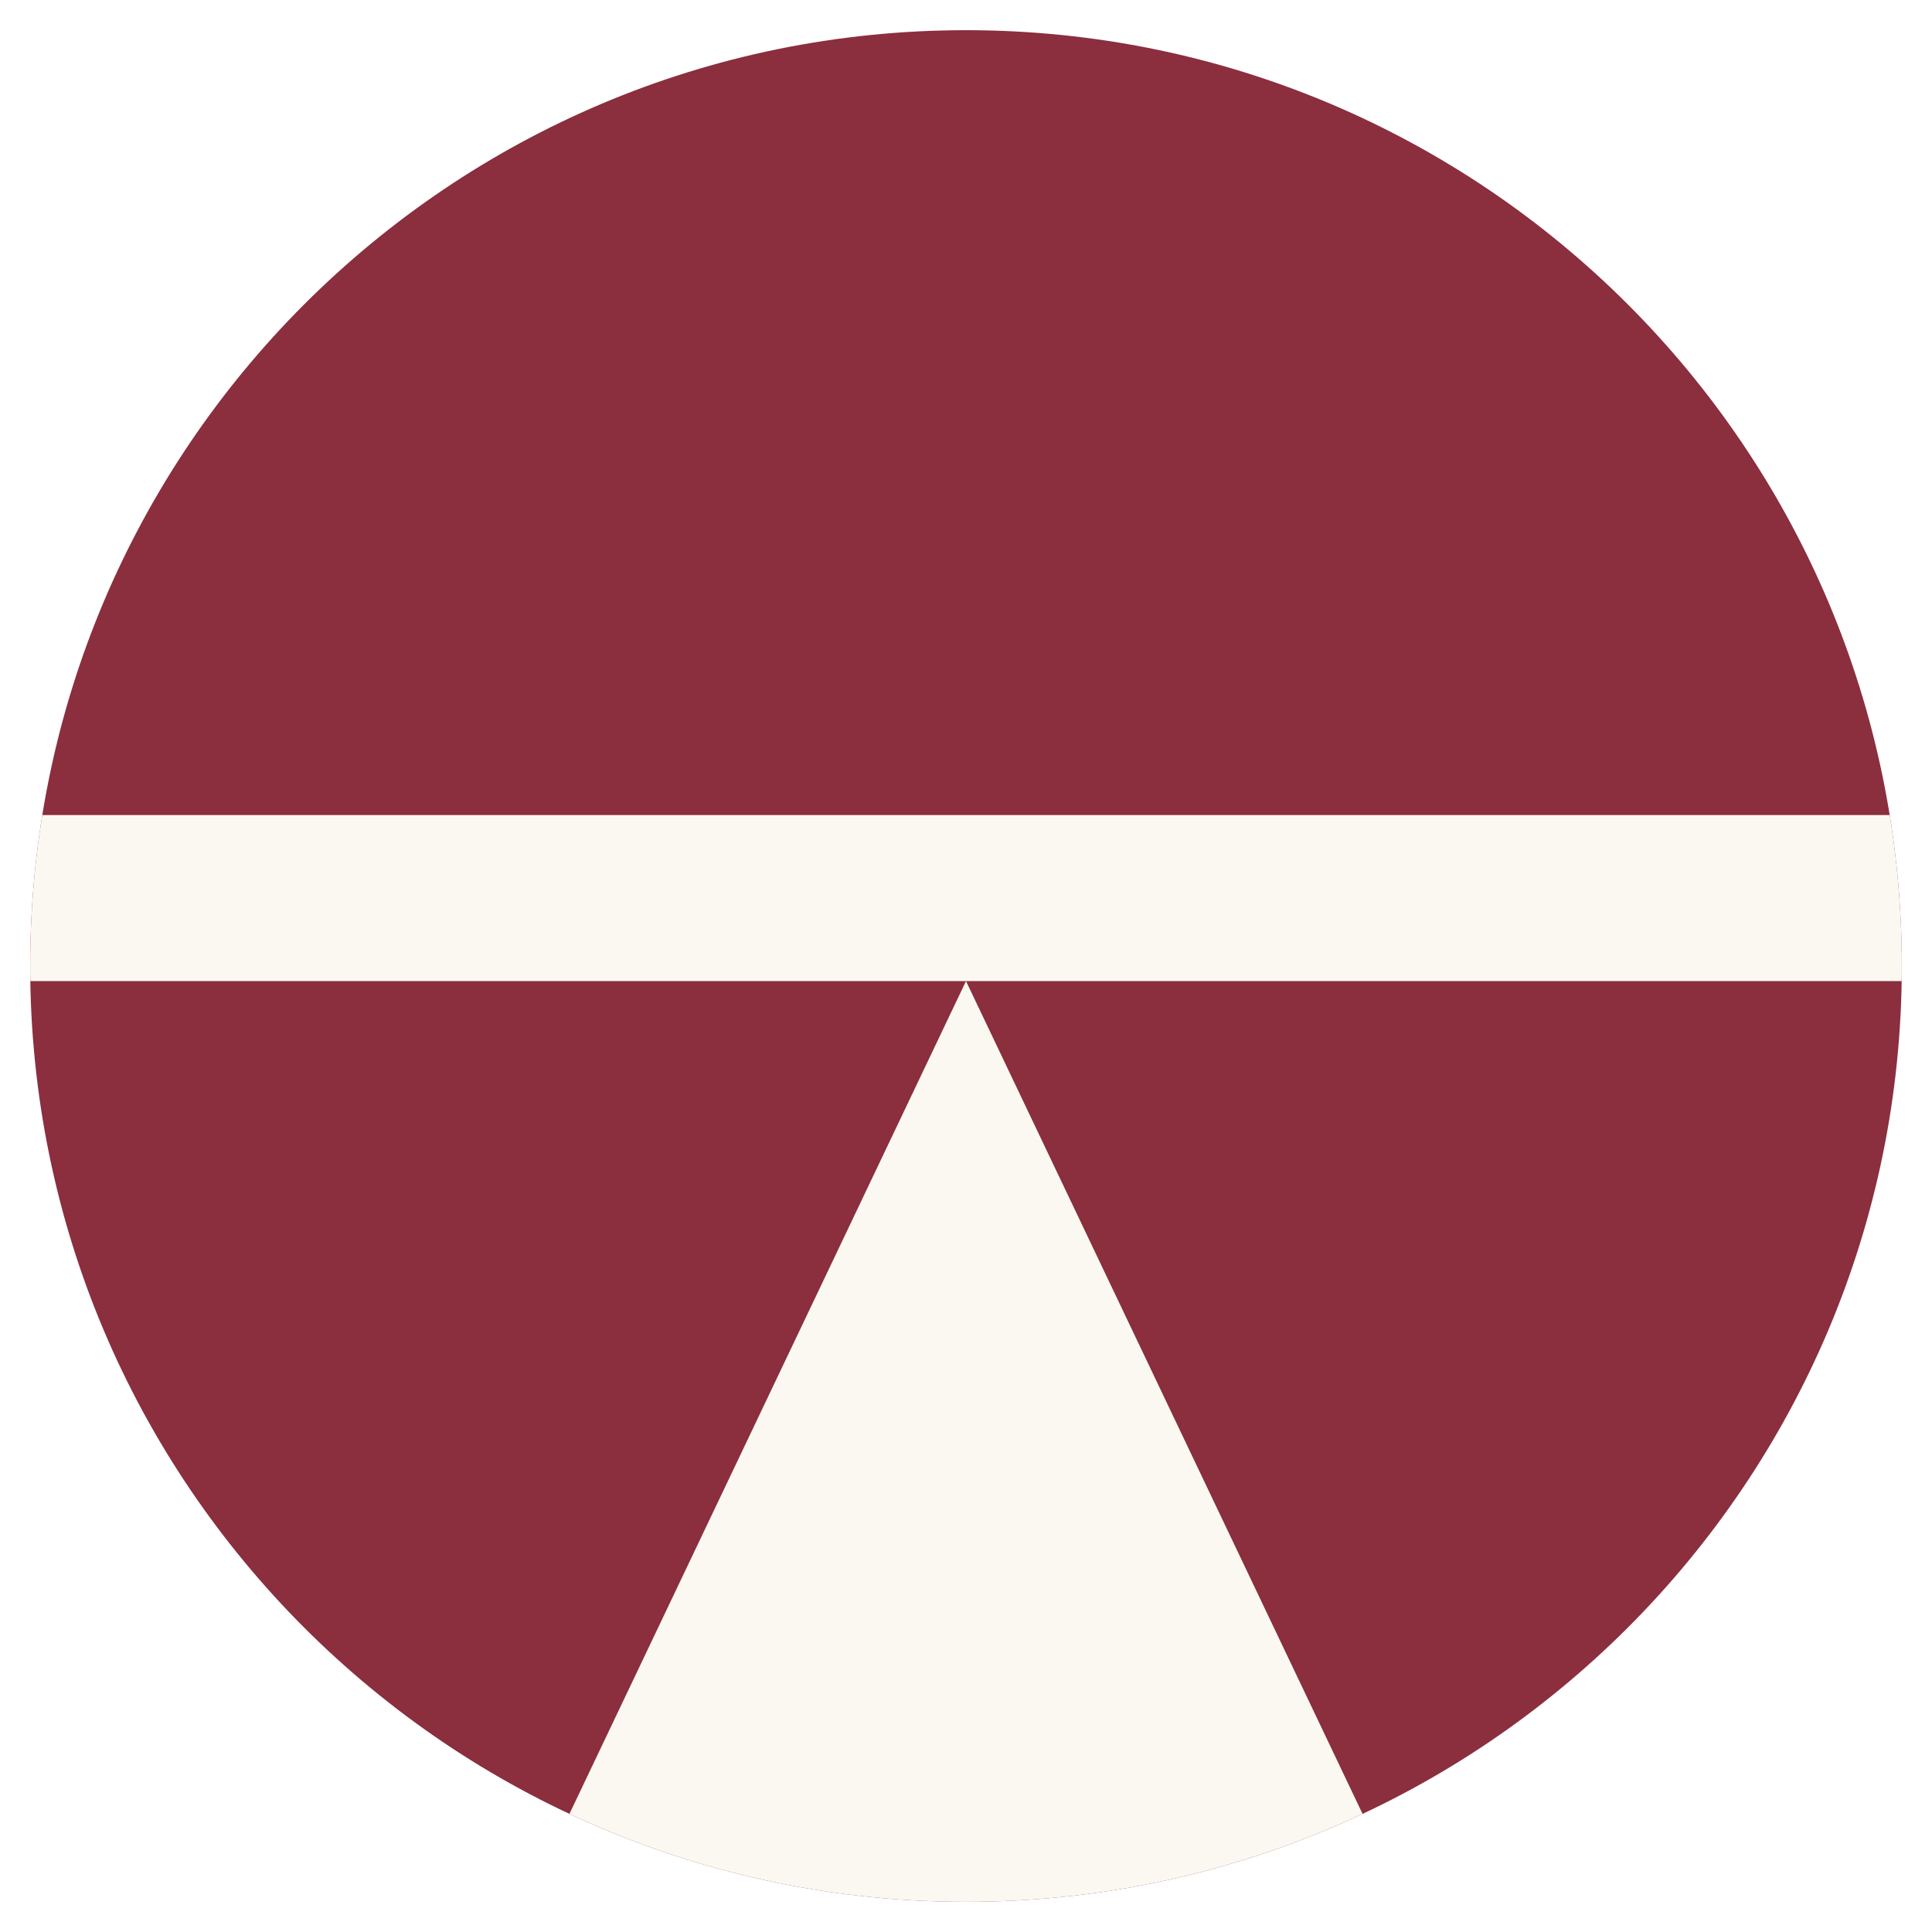
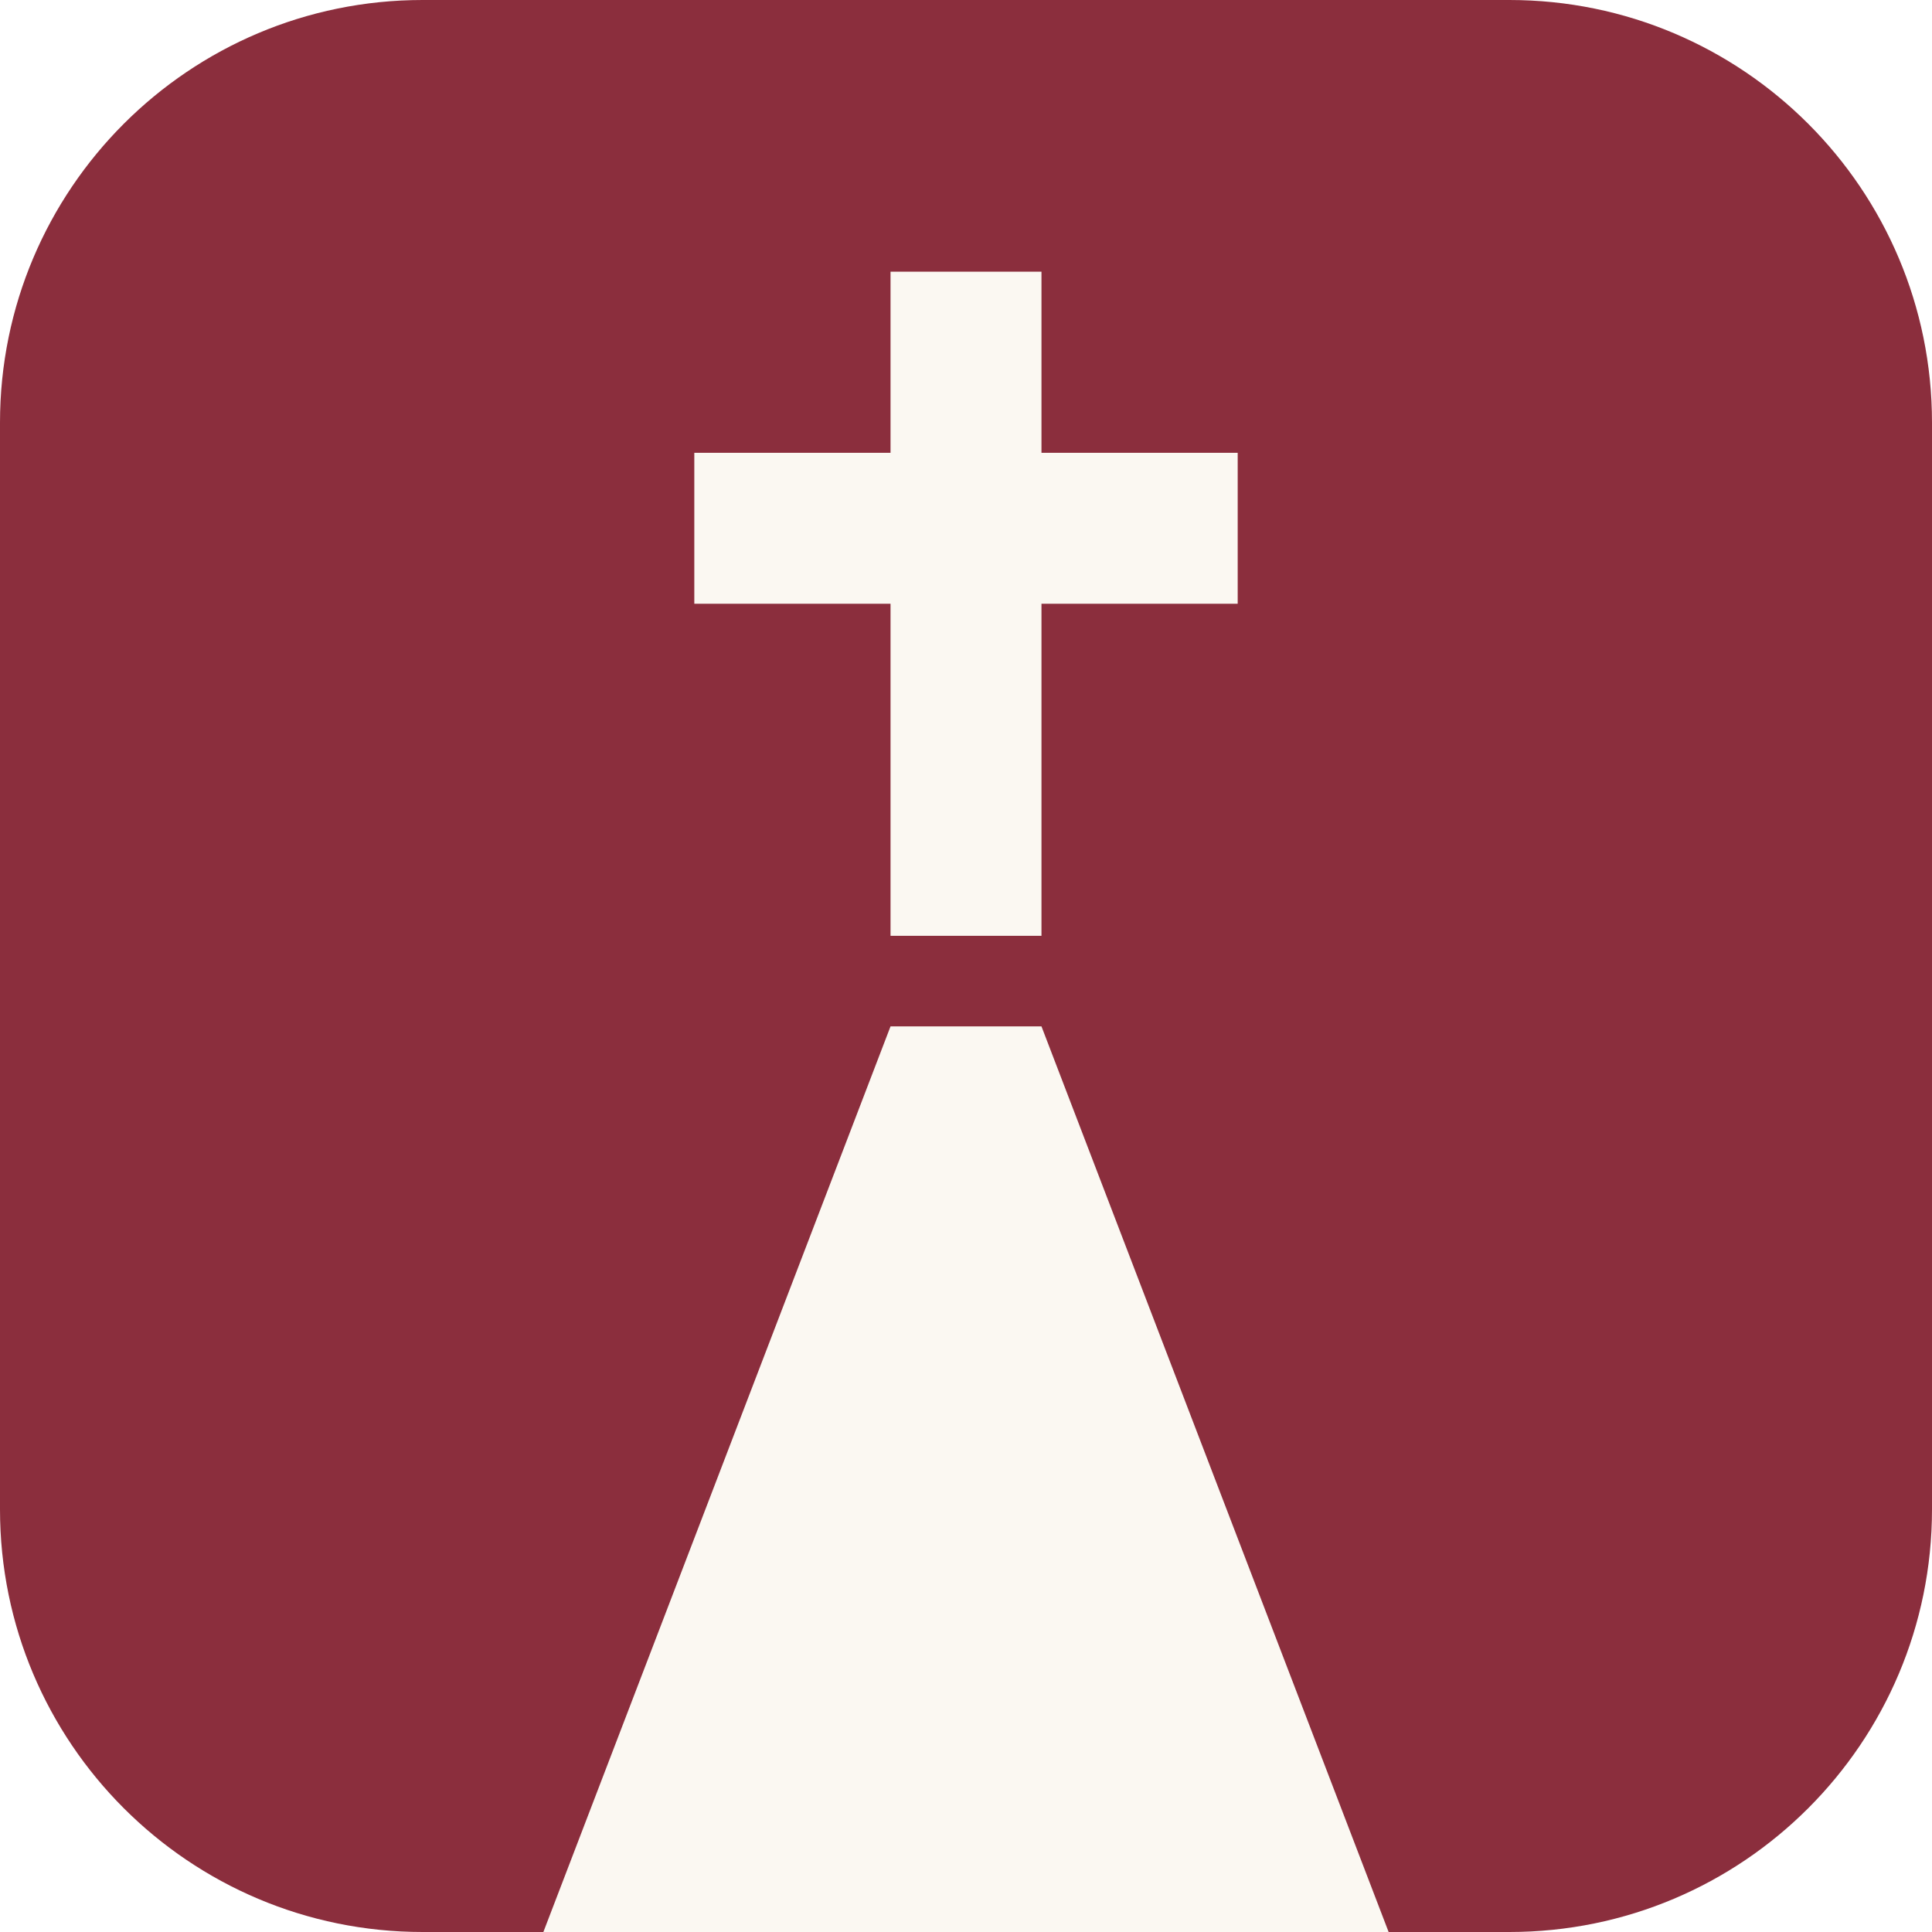
<svg xmlns="http://www.w3.org/2000/svg" viewBox="0 0 64 64">
-   <clipPath id="c">
-     <circle cx="32" cy="32" r="31" />
-   </clipPath>
-   <circle cx="32" cy="32" r="31" fill="#8b2e3d" />
-   <g clip-path="url(#c)" fill="#fbf8f2">
-     <rect x="0" y="27" width="64" height="5.5" />
-     <path d="M32 32.5 47 64H17z" />
-   </g>
+   <rect width="64" height="64" rx="14" fill="#8b2e3d" />
+   <path d="M29.5 34 34.5 34 46 64H18z" fill="#fbf8f2" />
+   <rect x="29.5" y="9" width="5" height="22" fill="#fbf8f2" />
+   <rect x="23" y="15" width="18" height="5" fill="#fbf8f2" />
</svg>
